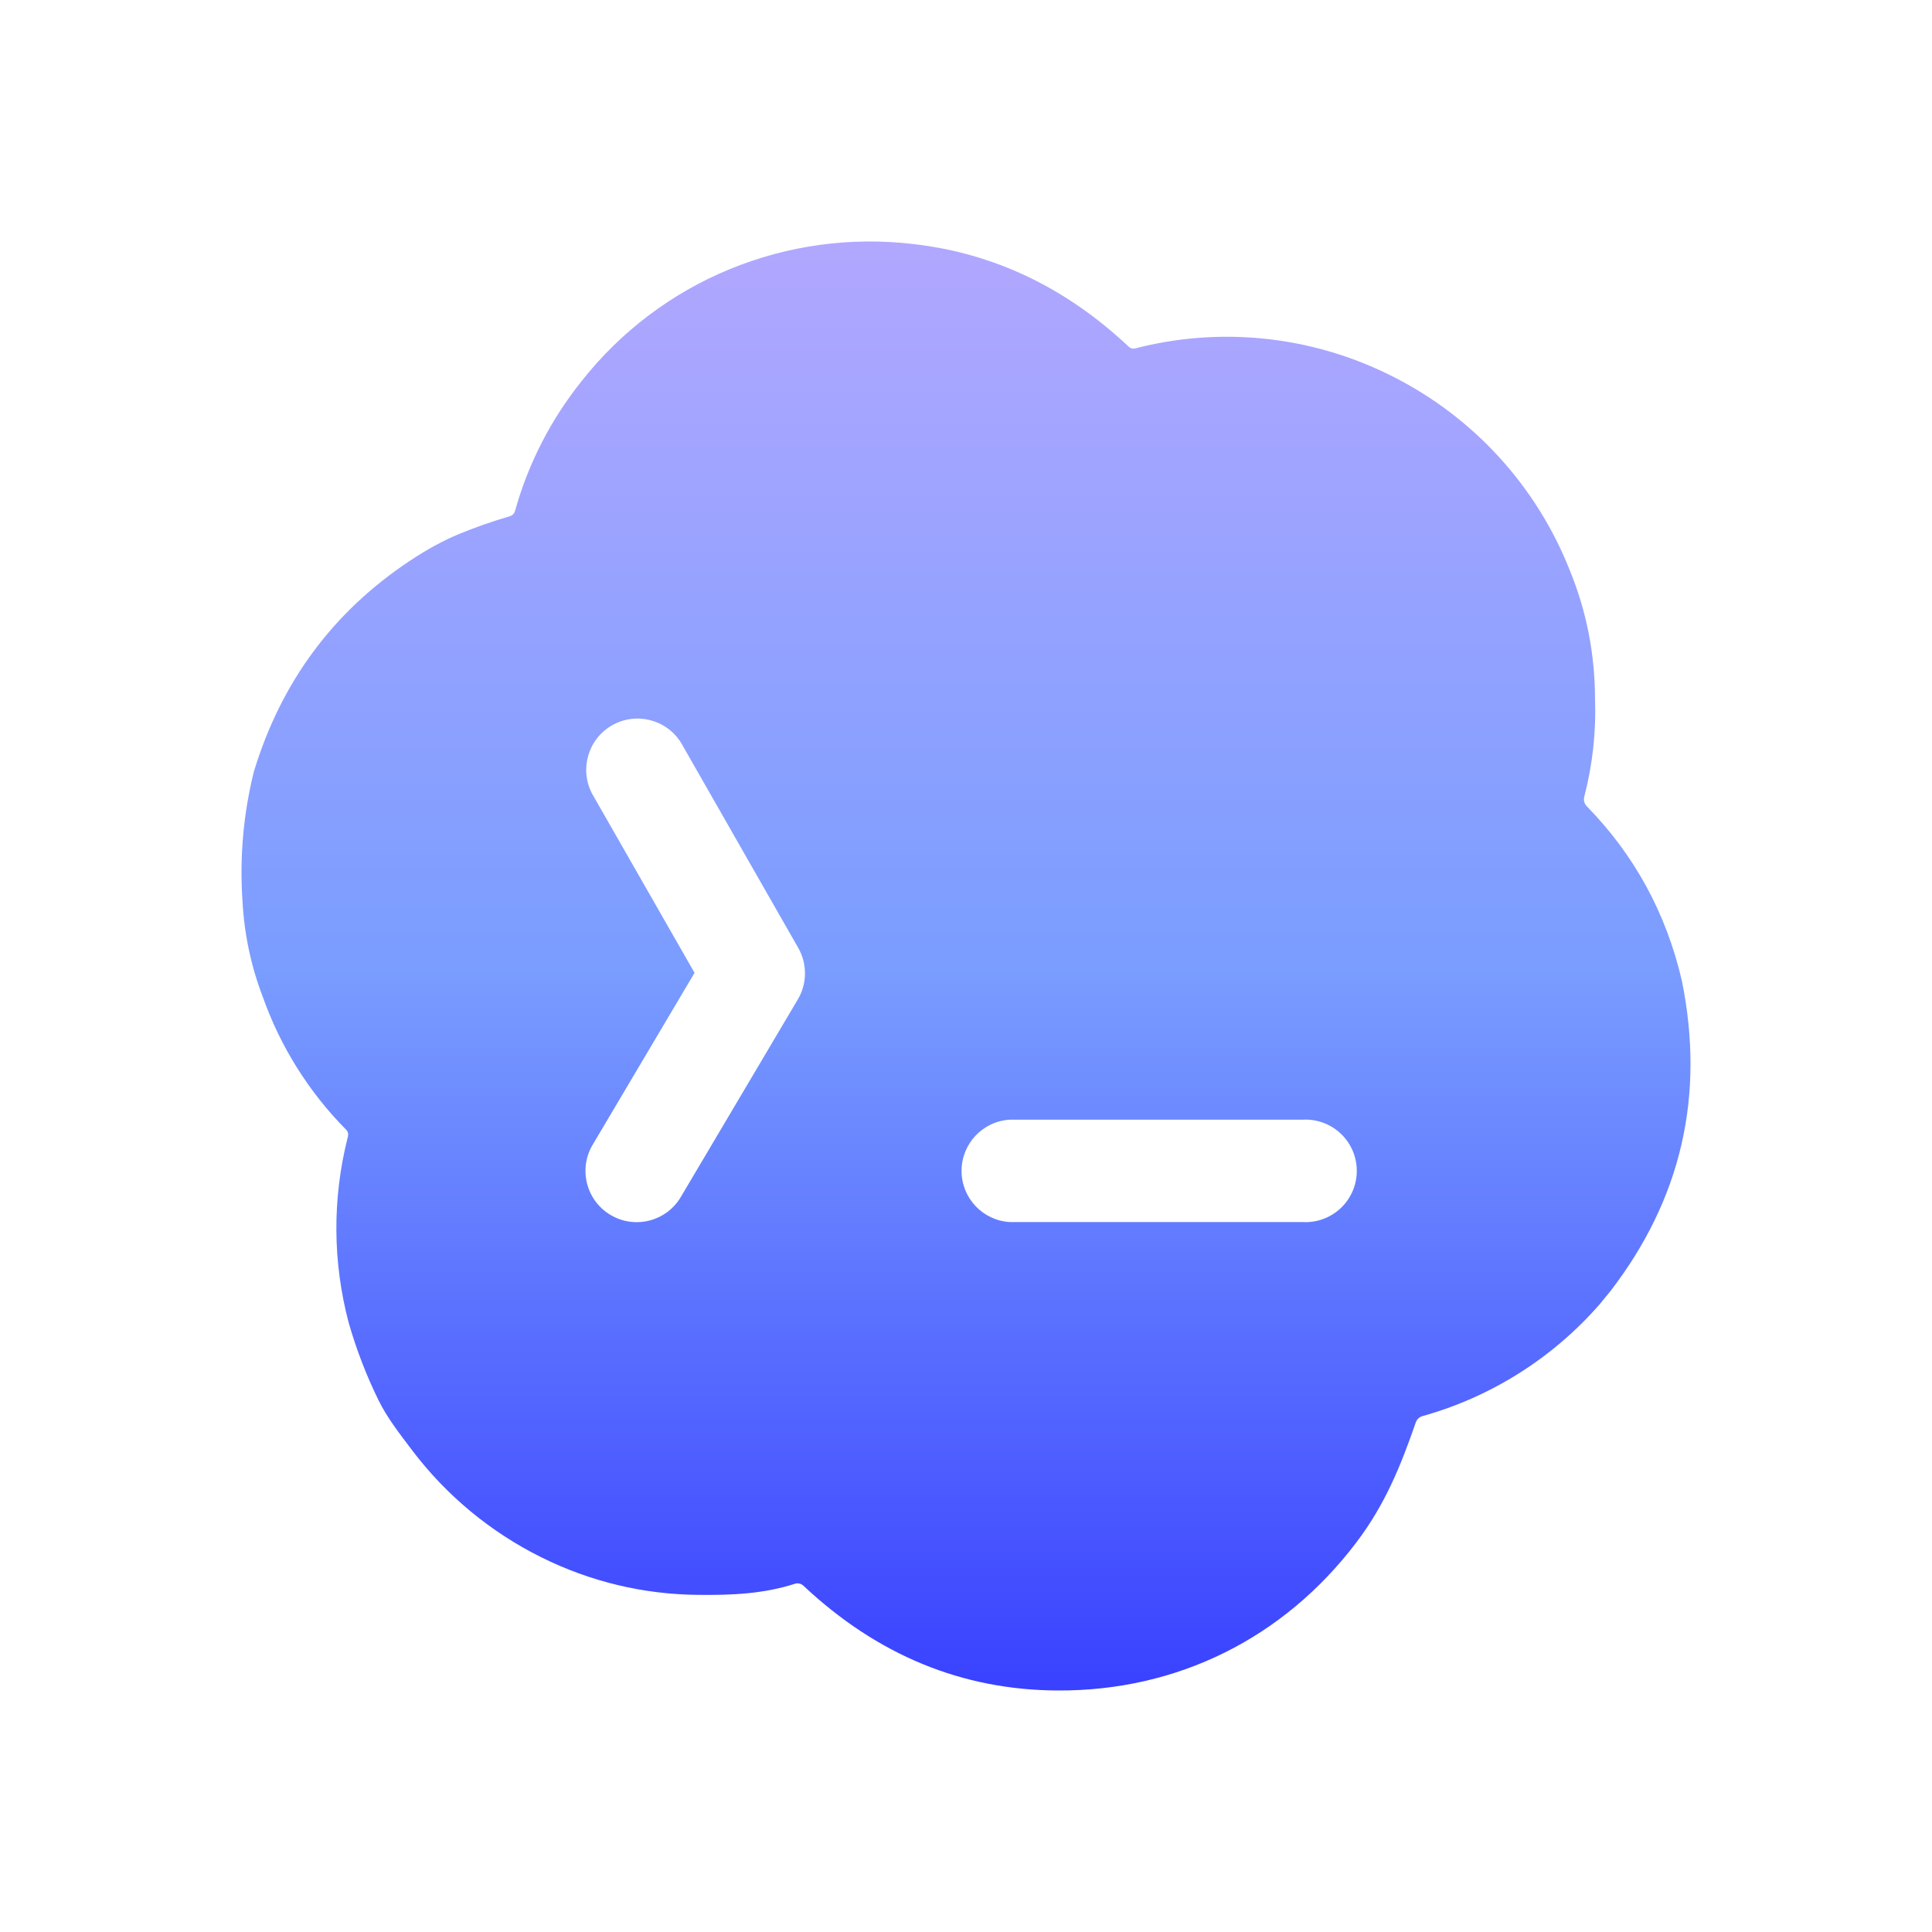
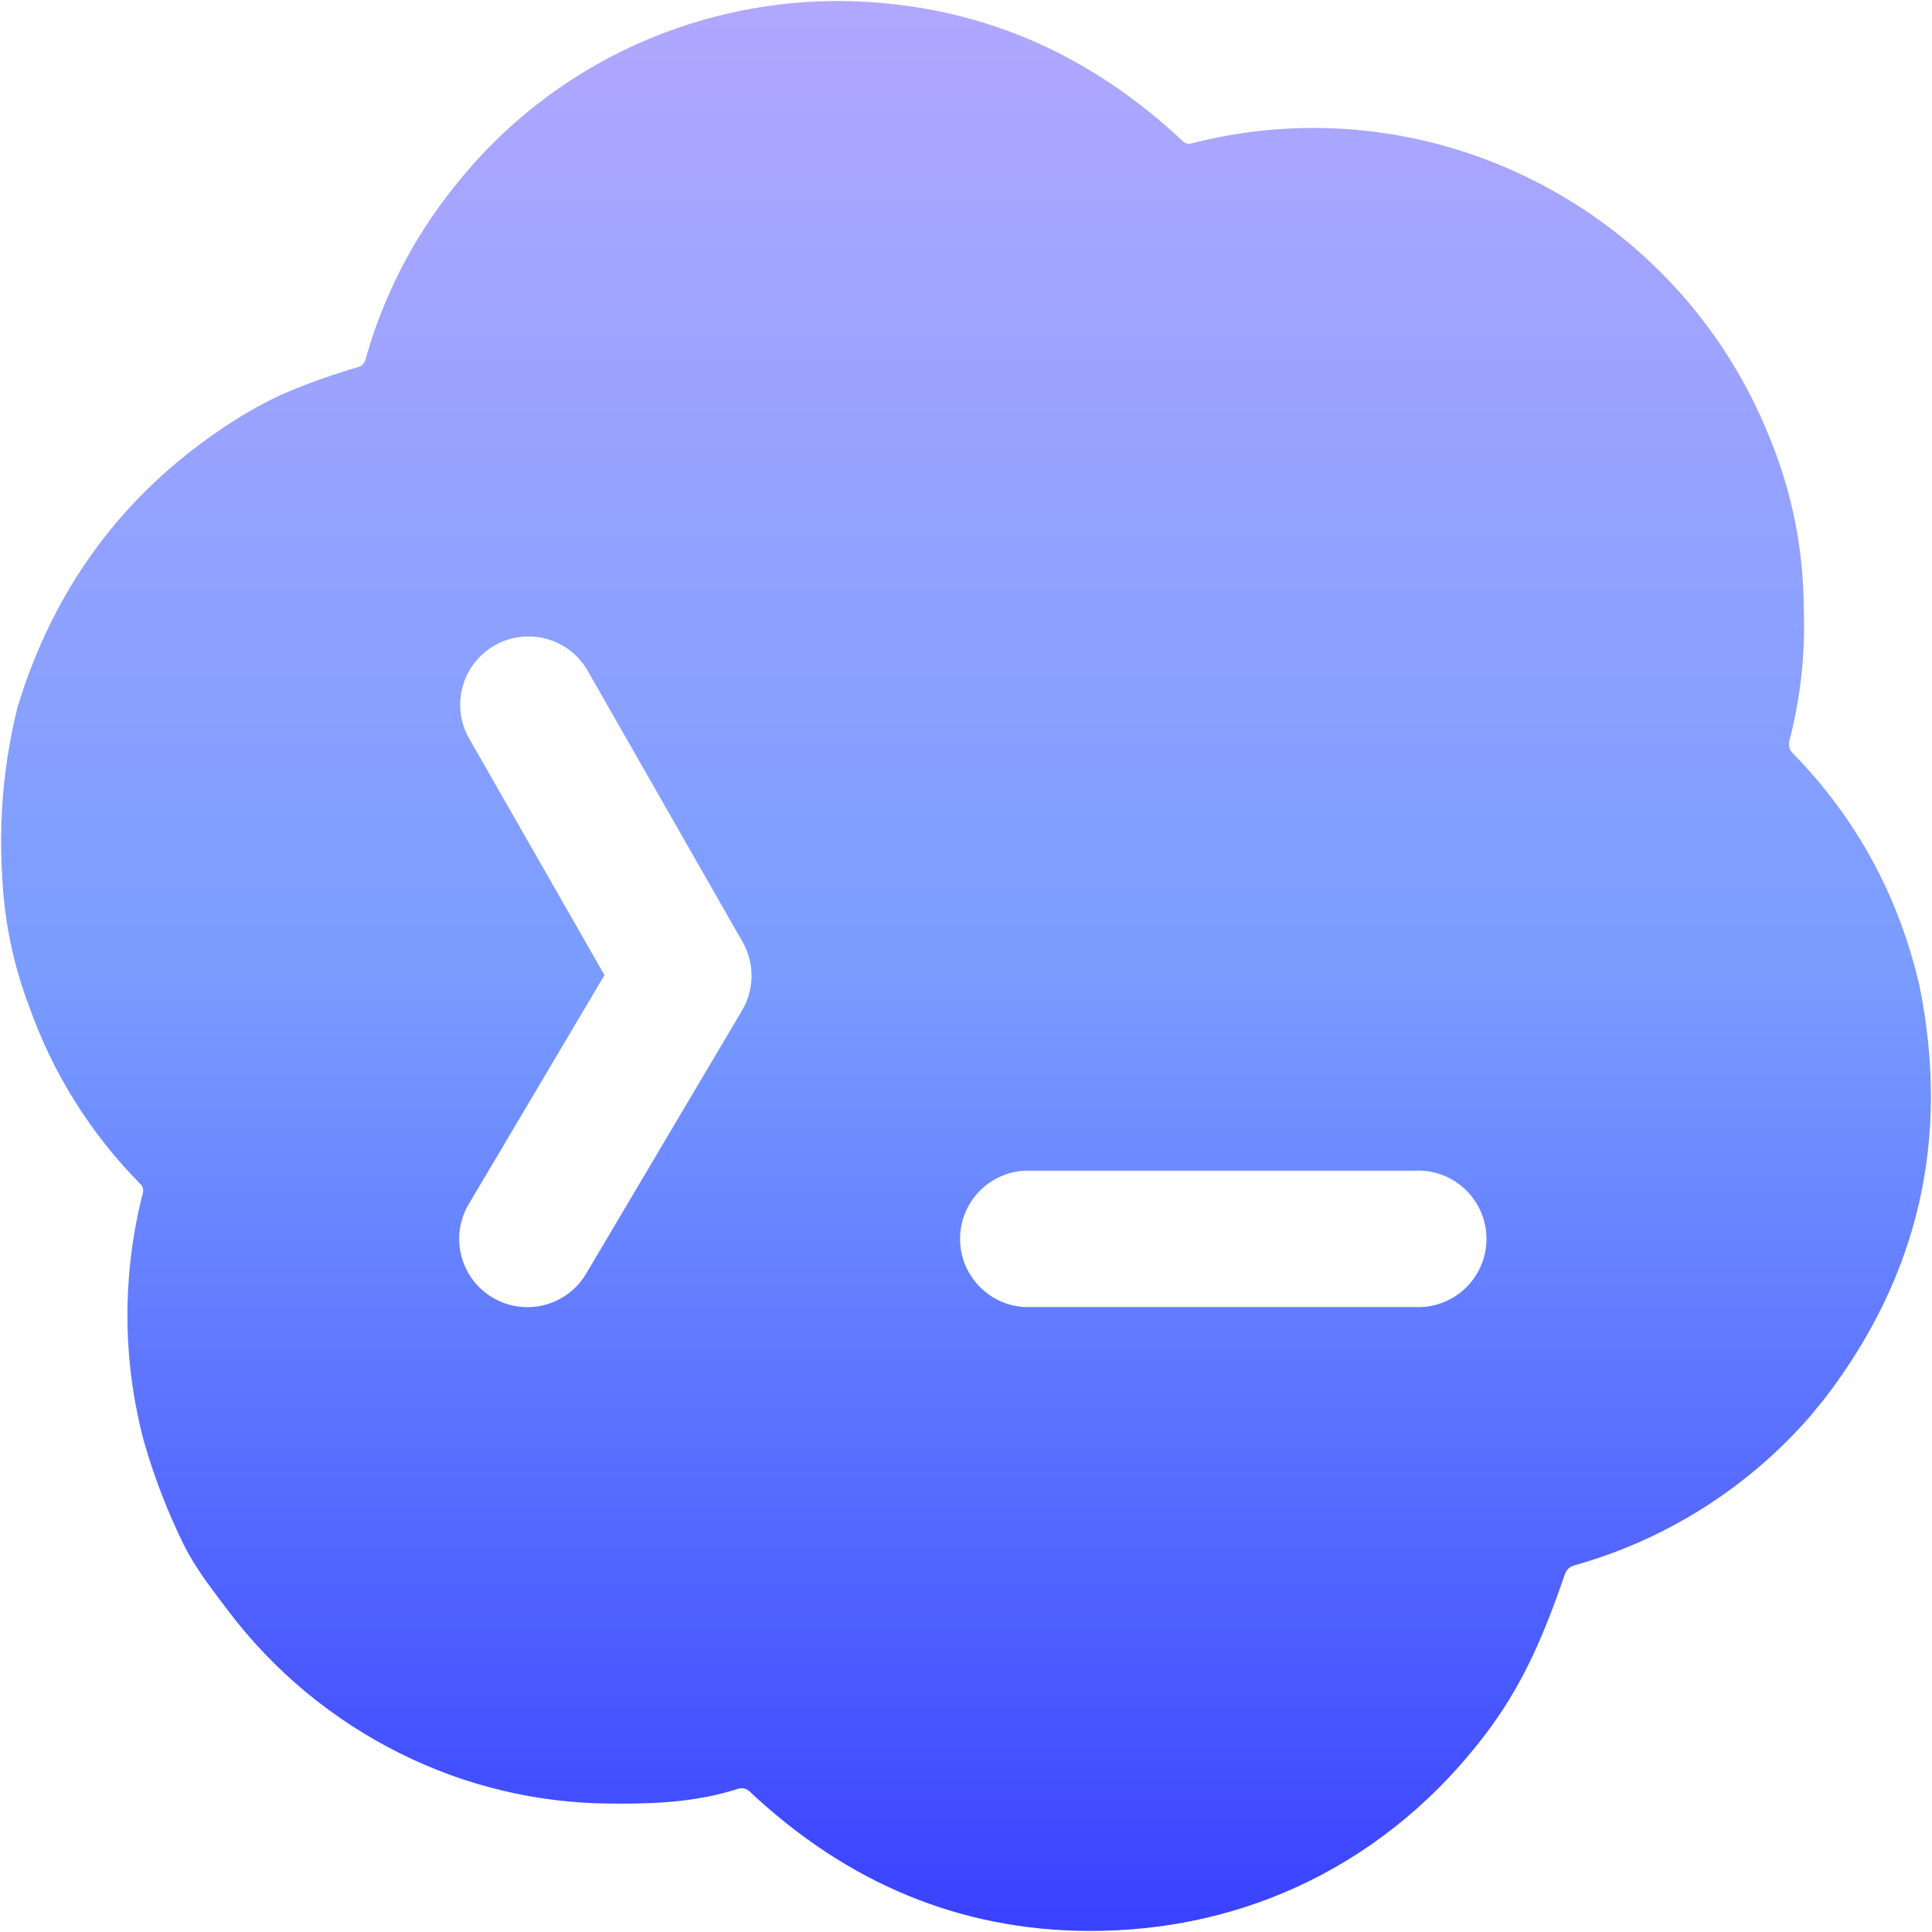
- <svg xmlns="http://www.w3.org/2000/svg" height="1em" style="flex:none;line-height:1" viewBox="0 0 24 24" width="1em">
+ <svg xmlns="http://www.w3.org/2000/svg" height="1em" style="flex:none;line-height:1" viewBox="2.99 2.99 18.02 18.02" width="1em">
  <path d="M9.064 3.344a4.578 4.578 0 012.285-.312c1 .115 1.891.54 2.673 1.275.01.01.024.017.037.021a.09.09 0 00.043 0 4.55 4.55 0 013.046.275l.047.022.116.057a4.581 4.581 0 012.188 2.399c.209.51.313 1.041.315 1.595a4.24 4.24 0 01-.134 1.223.123.123 0 00.03.115c.594.607.988 1.33 1.183 2.17.289 1.425-.007 2.71-.887 3.854l-.136.166a4.548 4.548 0 01-2.201 1.388.123.123 0 00-.081.076c-.191.551-.383 1.023-.74 1.494-.9 1.187-2.222 1.846-3.711 1.838-1.187-.006-2.239-.44-3.157-1.302a.107.107 0 00-.105-.024c-.388.125-.78.143-1.204.138a4.441 4.441 0 01-1.945-.466 4.544 4.544 0 01-1.61-1.335c-.152-.202-.303-.392-.414-.617a5.81 5.81 0 01-.37-.961 4.582 4.582 0 01-.014-2.298.124.124 0 00.006-.056.085.085 0 00-.027-.048 4.467 4.467 0 01-1.034-1.651 3.896 3.896 0 01-.251-1.192 5.189 5.189 0 01.141-1.6c.337-1.112.982-1.985 1.933-2.618.212-.141.413-.251.601-.33.215-.089.43-.164.646-.227a.098.098 0 00.065-.066 4.51 4.51 0 01.829-1.615 4.535 4.535 0 011.837-1.388zm3.482 10.565a.637.637 0 000 1.272h3.636a.637.637 0 100-1.272h-3.636zM8.462 9.23a.637.637 0 00-1.106.631l1.272 2.224-1.266 2.136a.636.636 0 101.095.649l1.454-2.455a.636.636 0 00.005-.64L8.462 9.23z" fill="url(#lobe-icons-codex-_R_0_)" />
  <defs>
    <linearGradient gradientUnits="userSpaceOnUse" id="lobe-icons-codex-_R_0_" x1="12" x2="12" y1="3" y2="21">
      <stop stop-color="#B1A7FF" />
      <stop offset=".5" stop-color="#7A9DFF" />
      <stop offset="1" stop-color="#3941FF" />
    </linearGradient>
  </defs>
</svg>
